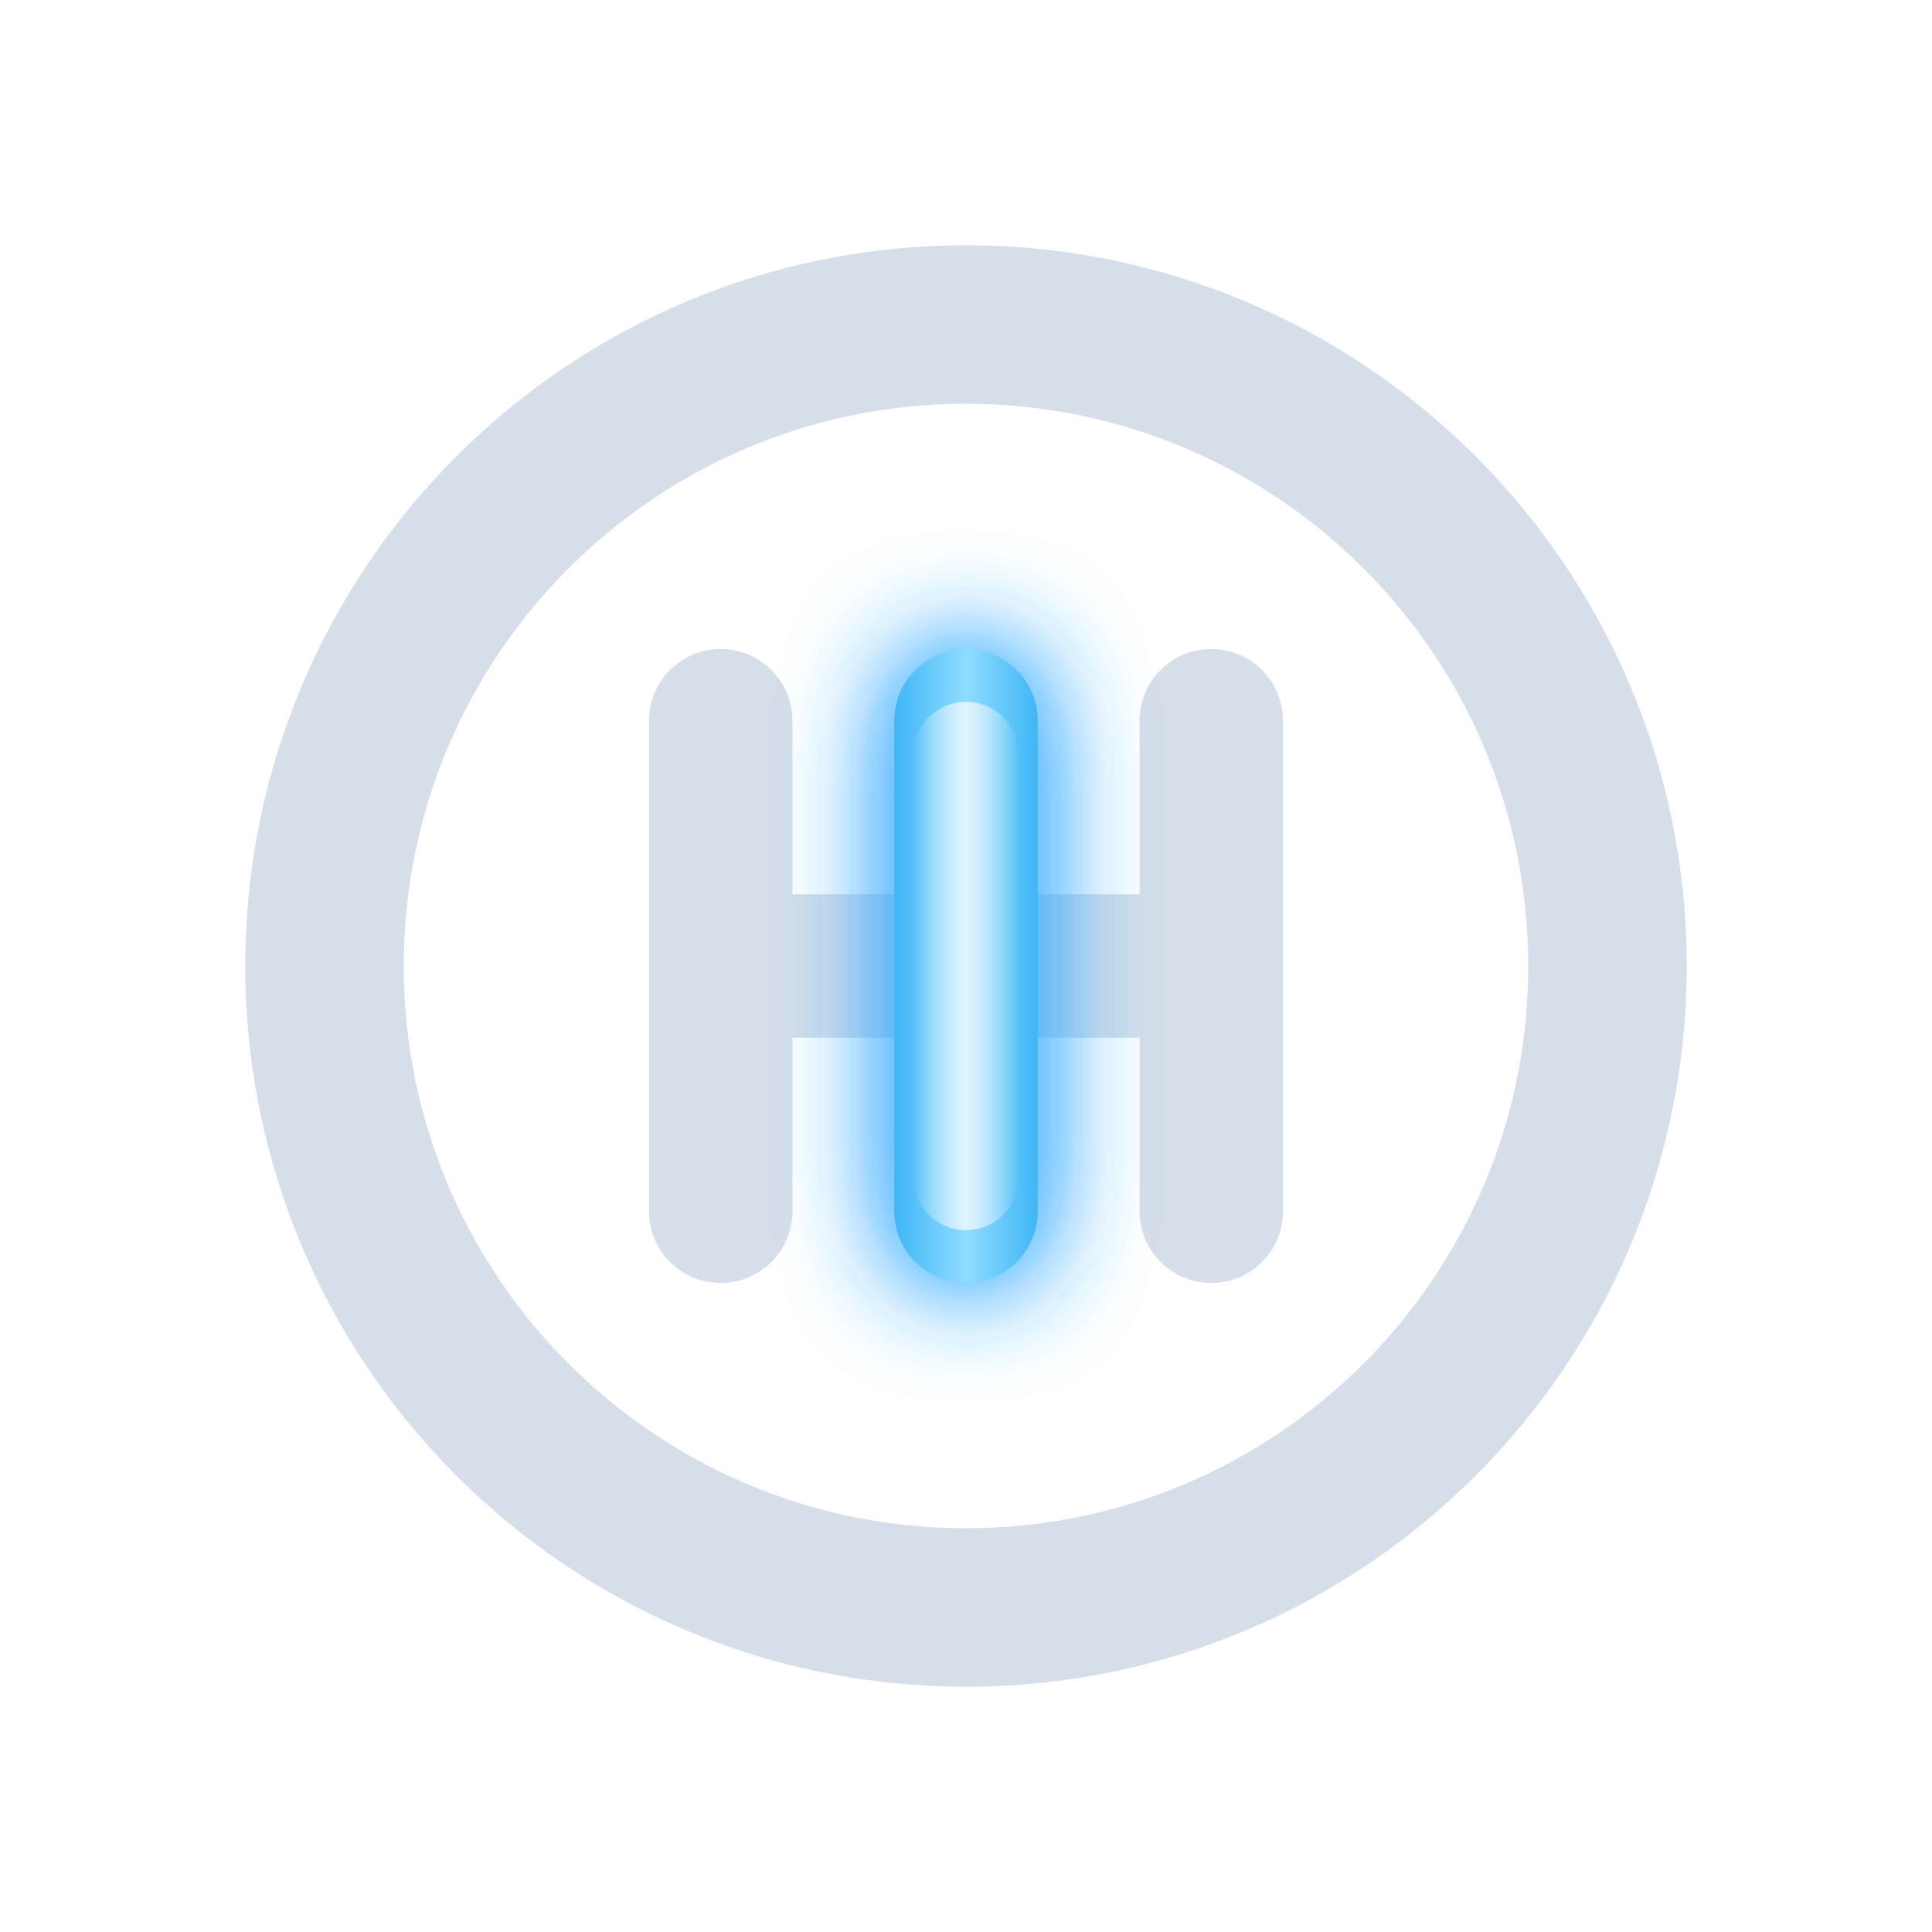
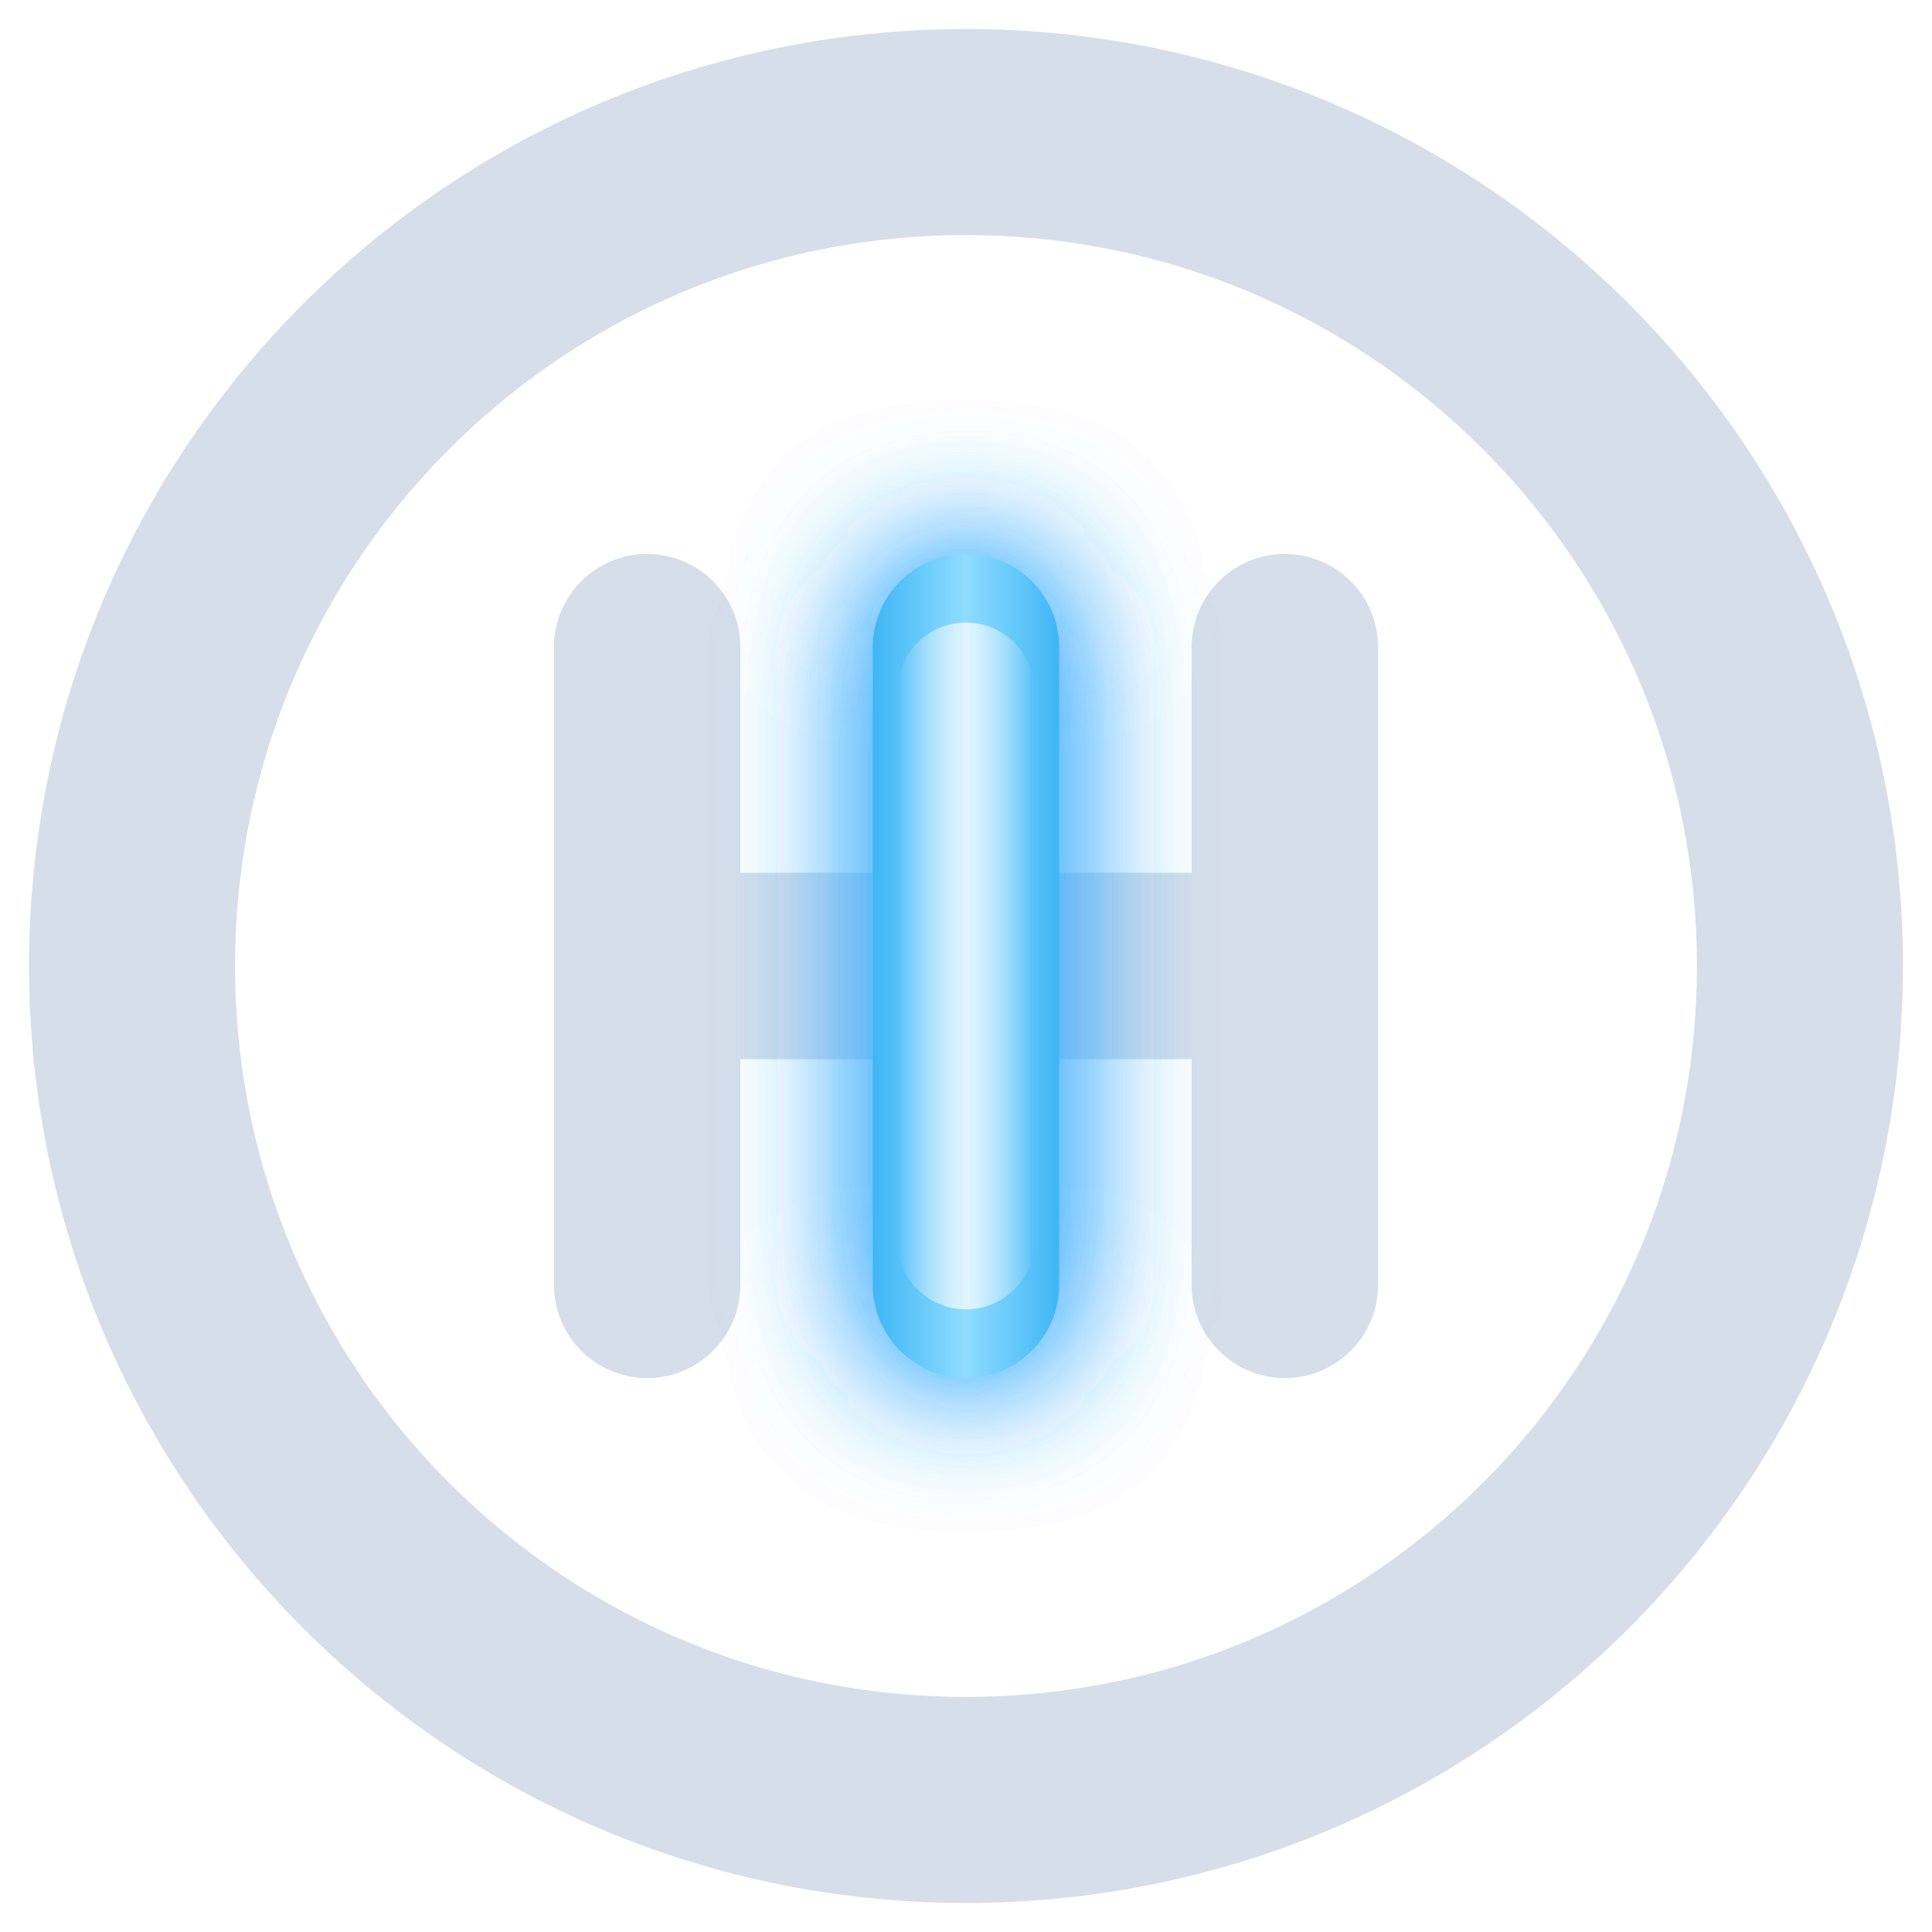
<svg xmlns="http://www.w3.org/2000/svg" width="512" height="512" viewBox="0 0 512 512" role="img" aria-label="OHIHO">
  <defs>
    <radialGradient id="bg" cx="0.5" cy="0.5" r="0.72">
      <stop offset="0" stop-color="#16203A" />
      <stop offset="1" stop-color="#0A0E1A" />
    </radialGradient>
    <linearGradient id="cap" x1="0" y1="0" x2="1" y2="0">
      <stop offset="0" stop-color="#3FB6F5" />
      <stop offset="0.5" stop-color="#8FDcFF" />
      <stop offset="1" stop-color="#3FB6F5" />
    </linearGradient>
    <linearGradient id="shine" x1="0" y1="0" x2="1" y2="0">
      <stop offset="0" stop-color="#FFFFFF" stop-opacity="0" />
      <stop offset="0.5" stop-color="#EAF7FF" stop-opacity="0.9" />
      <stop offset="1" stop-color="#FFFFFF" stop-opacity="0" />
    </linearGradient>
    <filter id="glow" x="-120%" y="-120%" width="340%" height="340%">
      <feGaussianBlur in="SourceGraphic" stdDeviation="14" result="b1" />
      <feMerge>
        <feMergeNode in="b1" />
        <feMergeNode in="b1" />
      </feMerge>
    </filter>
  </defs>
-   <circle cx="256" cy="256" r="170" fill="none" stroke="#D6DEEA" stroke-width="42" />
-   <g fill="#D6DEEA">
-     <rect x="172" y="172" width="38" height="168" rx="19" />
-     <rect x="302" y="172" width="38" height="168" rx="19" />
-     <rect x="180" y="237" width="152" height="38" rx="19" />
-   </g>
-   <g>
-     <rect x="237" y="172" width="38" height="168" rx="19" fill="#2EA8FF" filter="url(#glow)" opacity="0.9" />
-     <rect x="237" y="172" width="38" height="168" rx="19" fill="url(#cap)" />
-     <rect x="242" y="186" width="28" height="140" rx="14" fill="url(#shine)" />
+   <g transform="translate(256 256) scale(1.3) translate(-256 -256)">
+     <circle cx="256" cy="256" r="170" fill="none" stroke="#D6DEEA" stroke-width="42" />
+     <g fill="#D6DEEA">
+       <rect x="172" y="172" width="38" height="168" rx="19" />
+       <rect x="302" y="172" width="38" height="168" rx="19" />
+       <rect x="180" y="237" width="152" height="38" rx="19" />
+     </g>
+     <g>
+       <rect x="237" y="172" width="38" height="168" rx="19" fill="#2EA8FF" filter="url(#glow)" opacity="0.9" />
+       <rect x="237" y="172" width="38" height="168" rx="19" fill="url(#cap)" />
+       <rect x="242" y="186" width="28" height="140" rx="14" fill="url(#shine)" />
+     </g>
  </g>
</svg>
